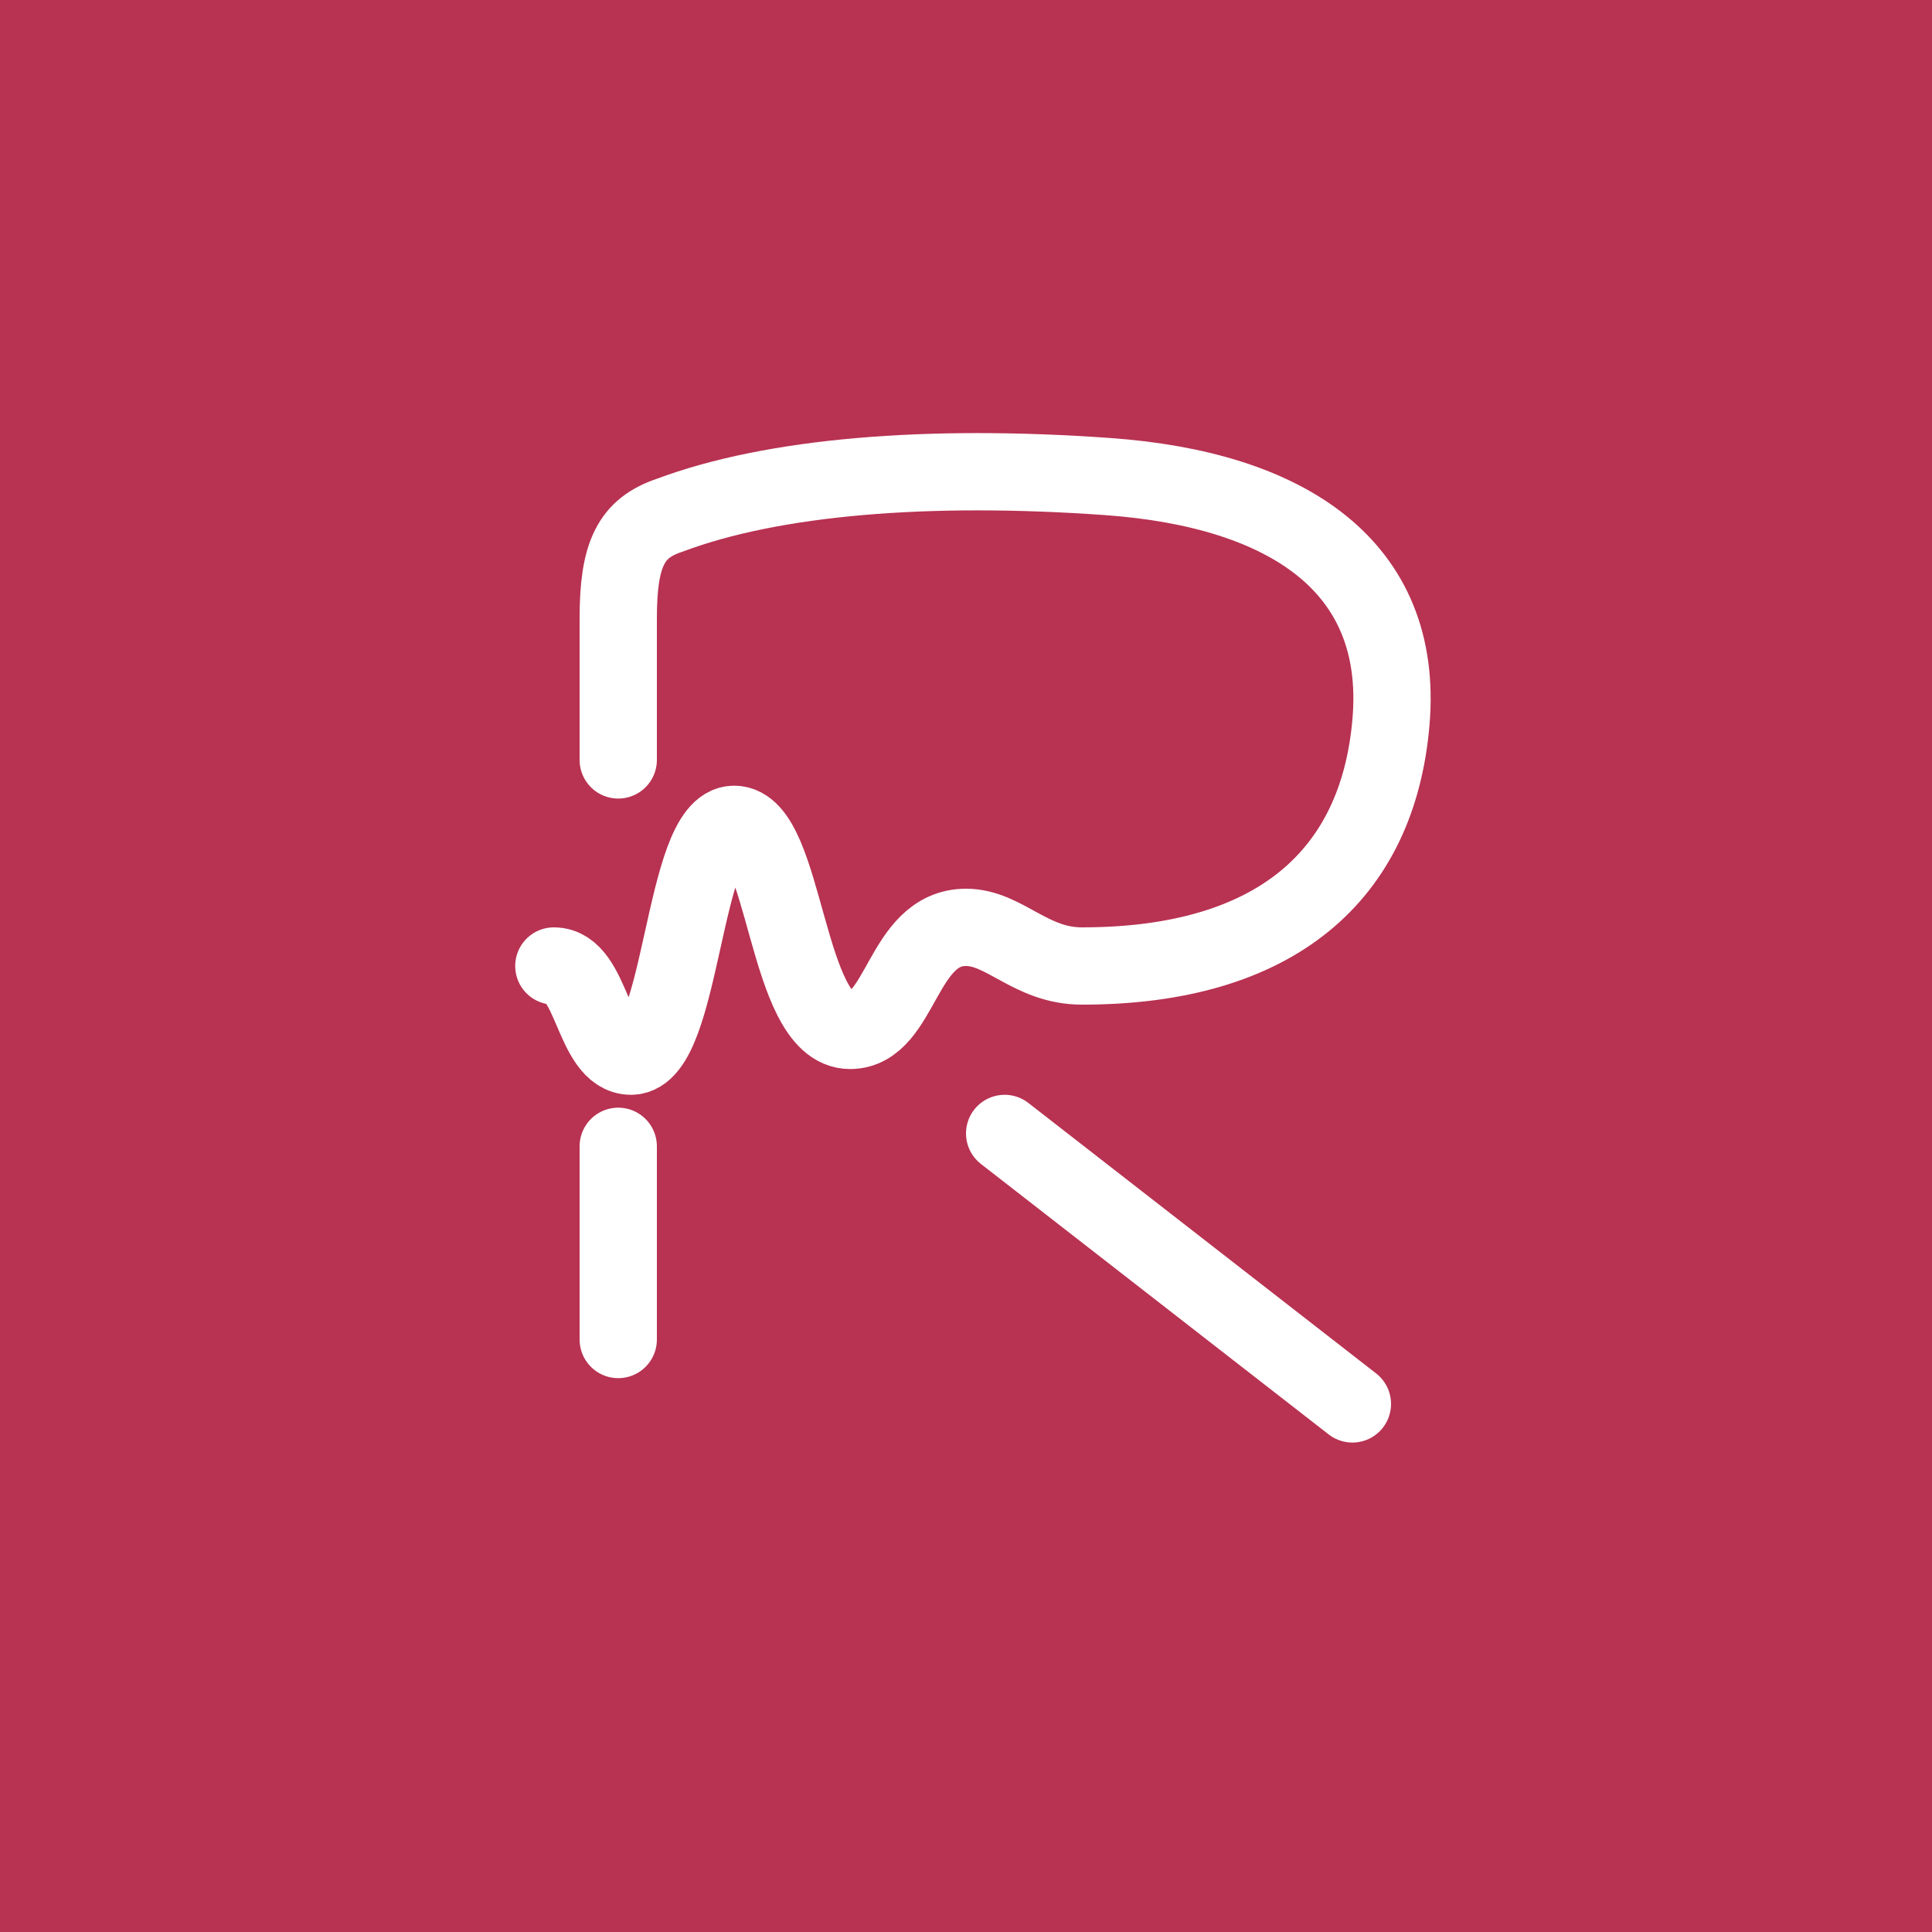
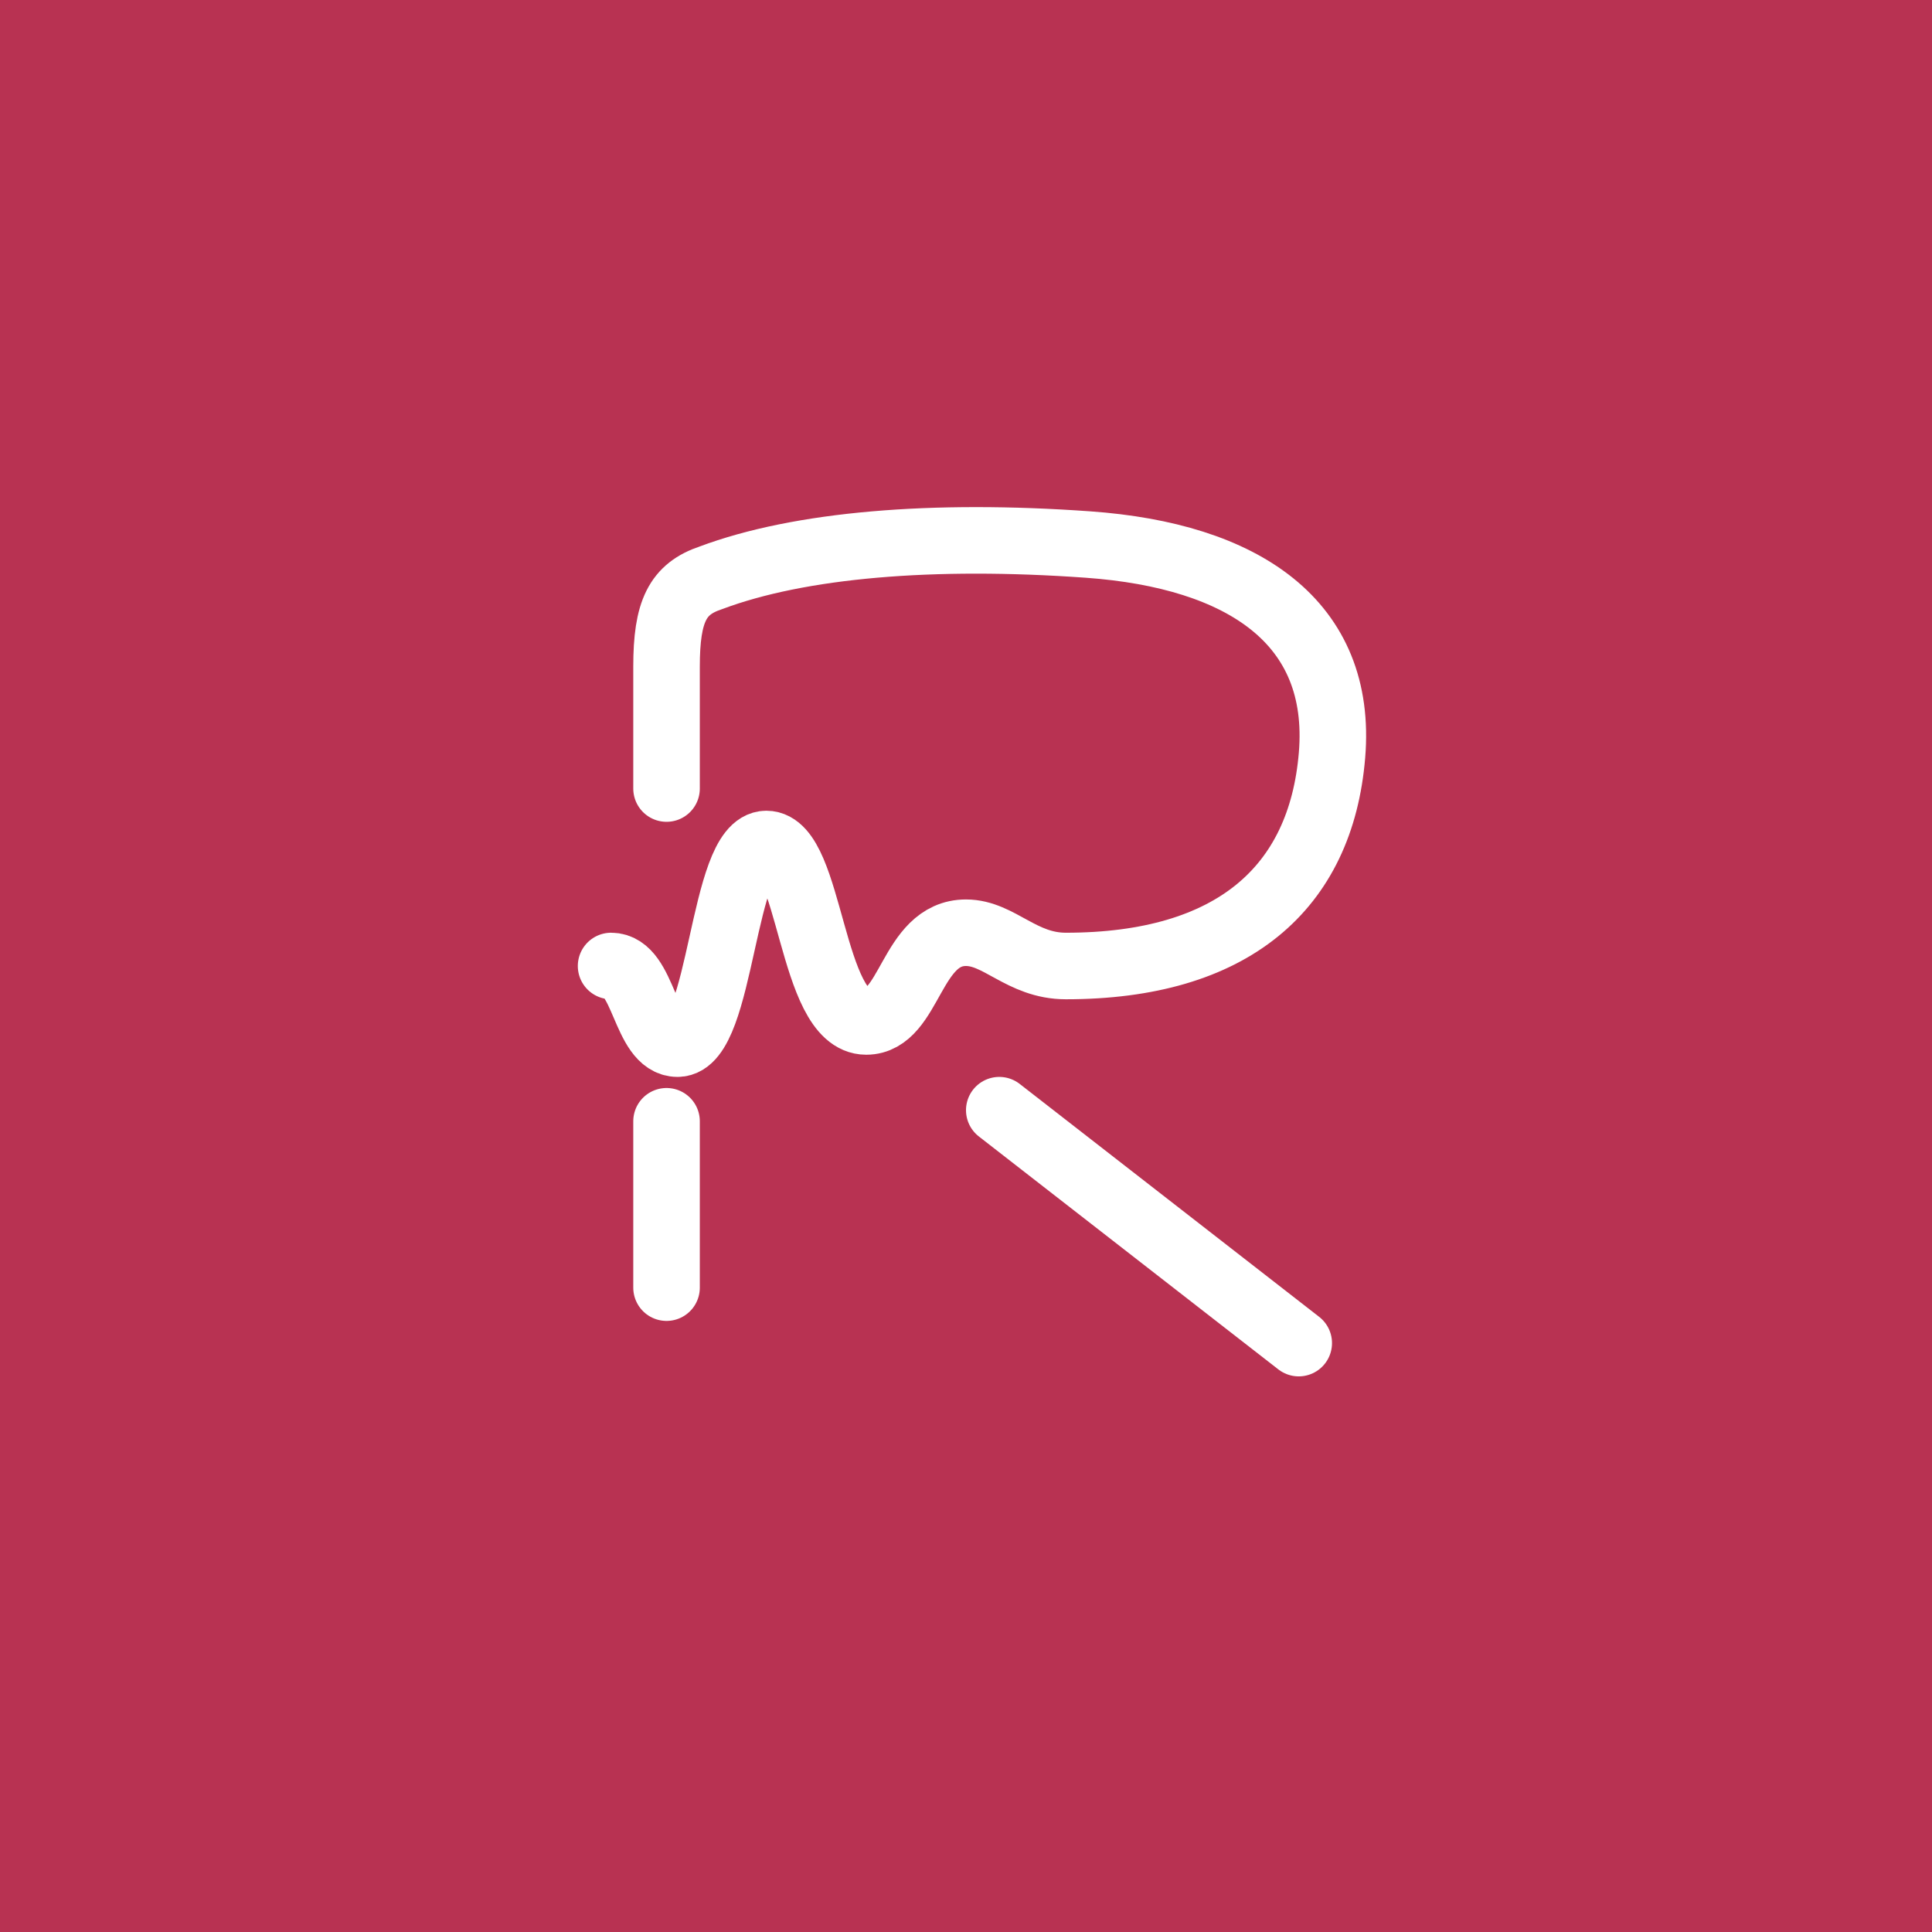
<svg xmlns="http://www.w3.org/2000/svg" width="512" height="512" viewBox="0 0 108 108" role="img" aria-labelledby="title desc">
  <rect width="108" height="108" fill="#B83252" />
-   <path transform="translate(15.12 15.12) scale(.72)" d="M22 54 C25 54 25 61 28 61 C32 61 32 43 36 43 C40 43 40 59 45 59 C49 59 49 51 54 51 C57 51 59 54 63 54 C78 54 86 47 87 35 C88 23 79 17 65 16 C51 15 39 16 31 19 C28 20 27 22 27 27 L27 38 M27 68 L27 83 M57 67 L84 88" fill="none" stroke="#FFFFFF" stroke-width="6" stroke-linecap="round" stroke-linejoin="round" />
+   <path transform="translate(20.52 20.52) scale(.62)" d="M22 54 C25 54 25 61 28 61 C32 61 32 43 36 43 C40 43 40 59 45 59 C49 59 49 51 54 51 C57 51 59 54 63 54 C78 54 86 47 87 35 C88 23 79 17 65 16 C51 15 39 16 31 19 C28 20 27 22 27 27 L27 38 M27 68 L27 83 M57 67 L84 88" fill="none" stroke="#FFFFFF" stroke-width="6" stroke-linecap="round" stroke-linejoin="round" />
</svg>
